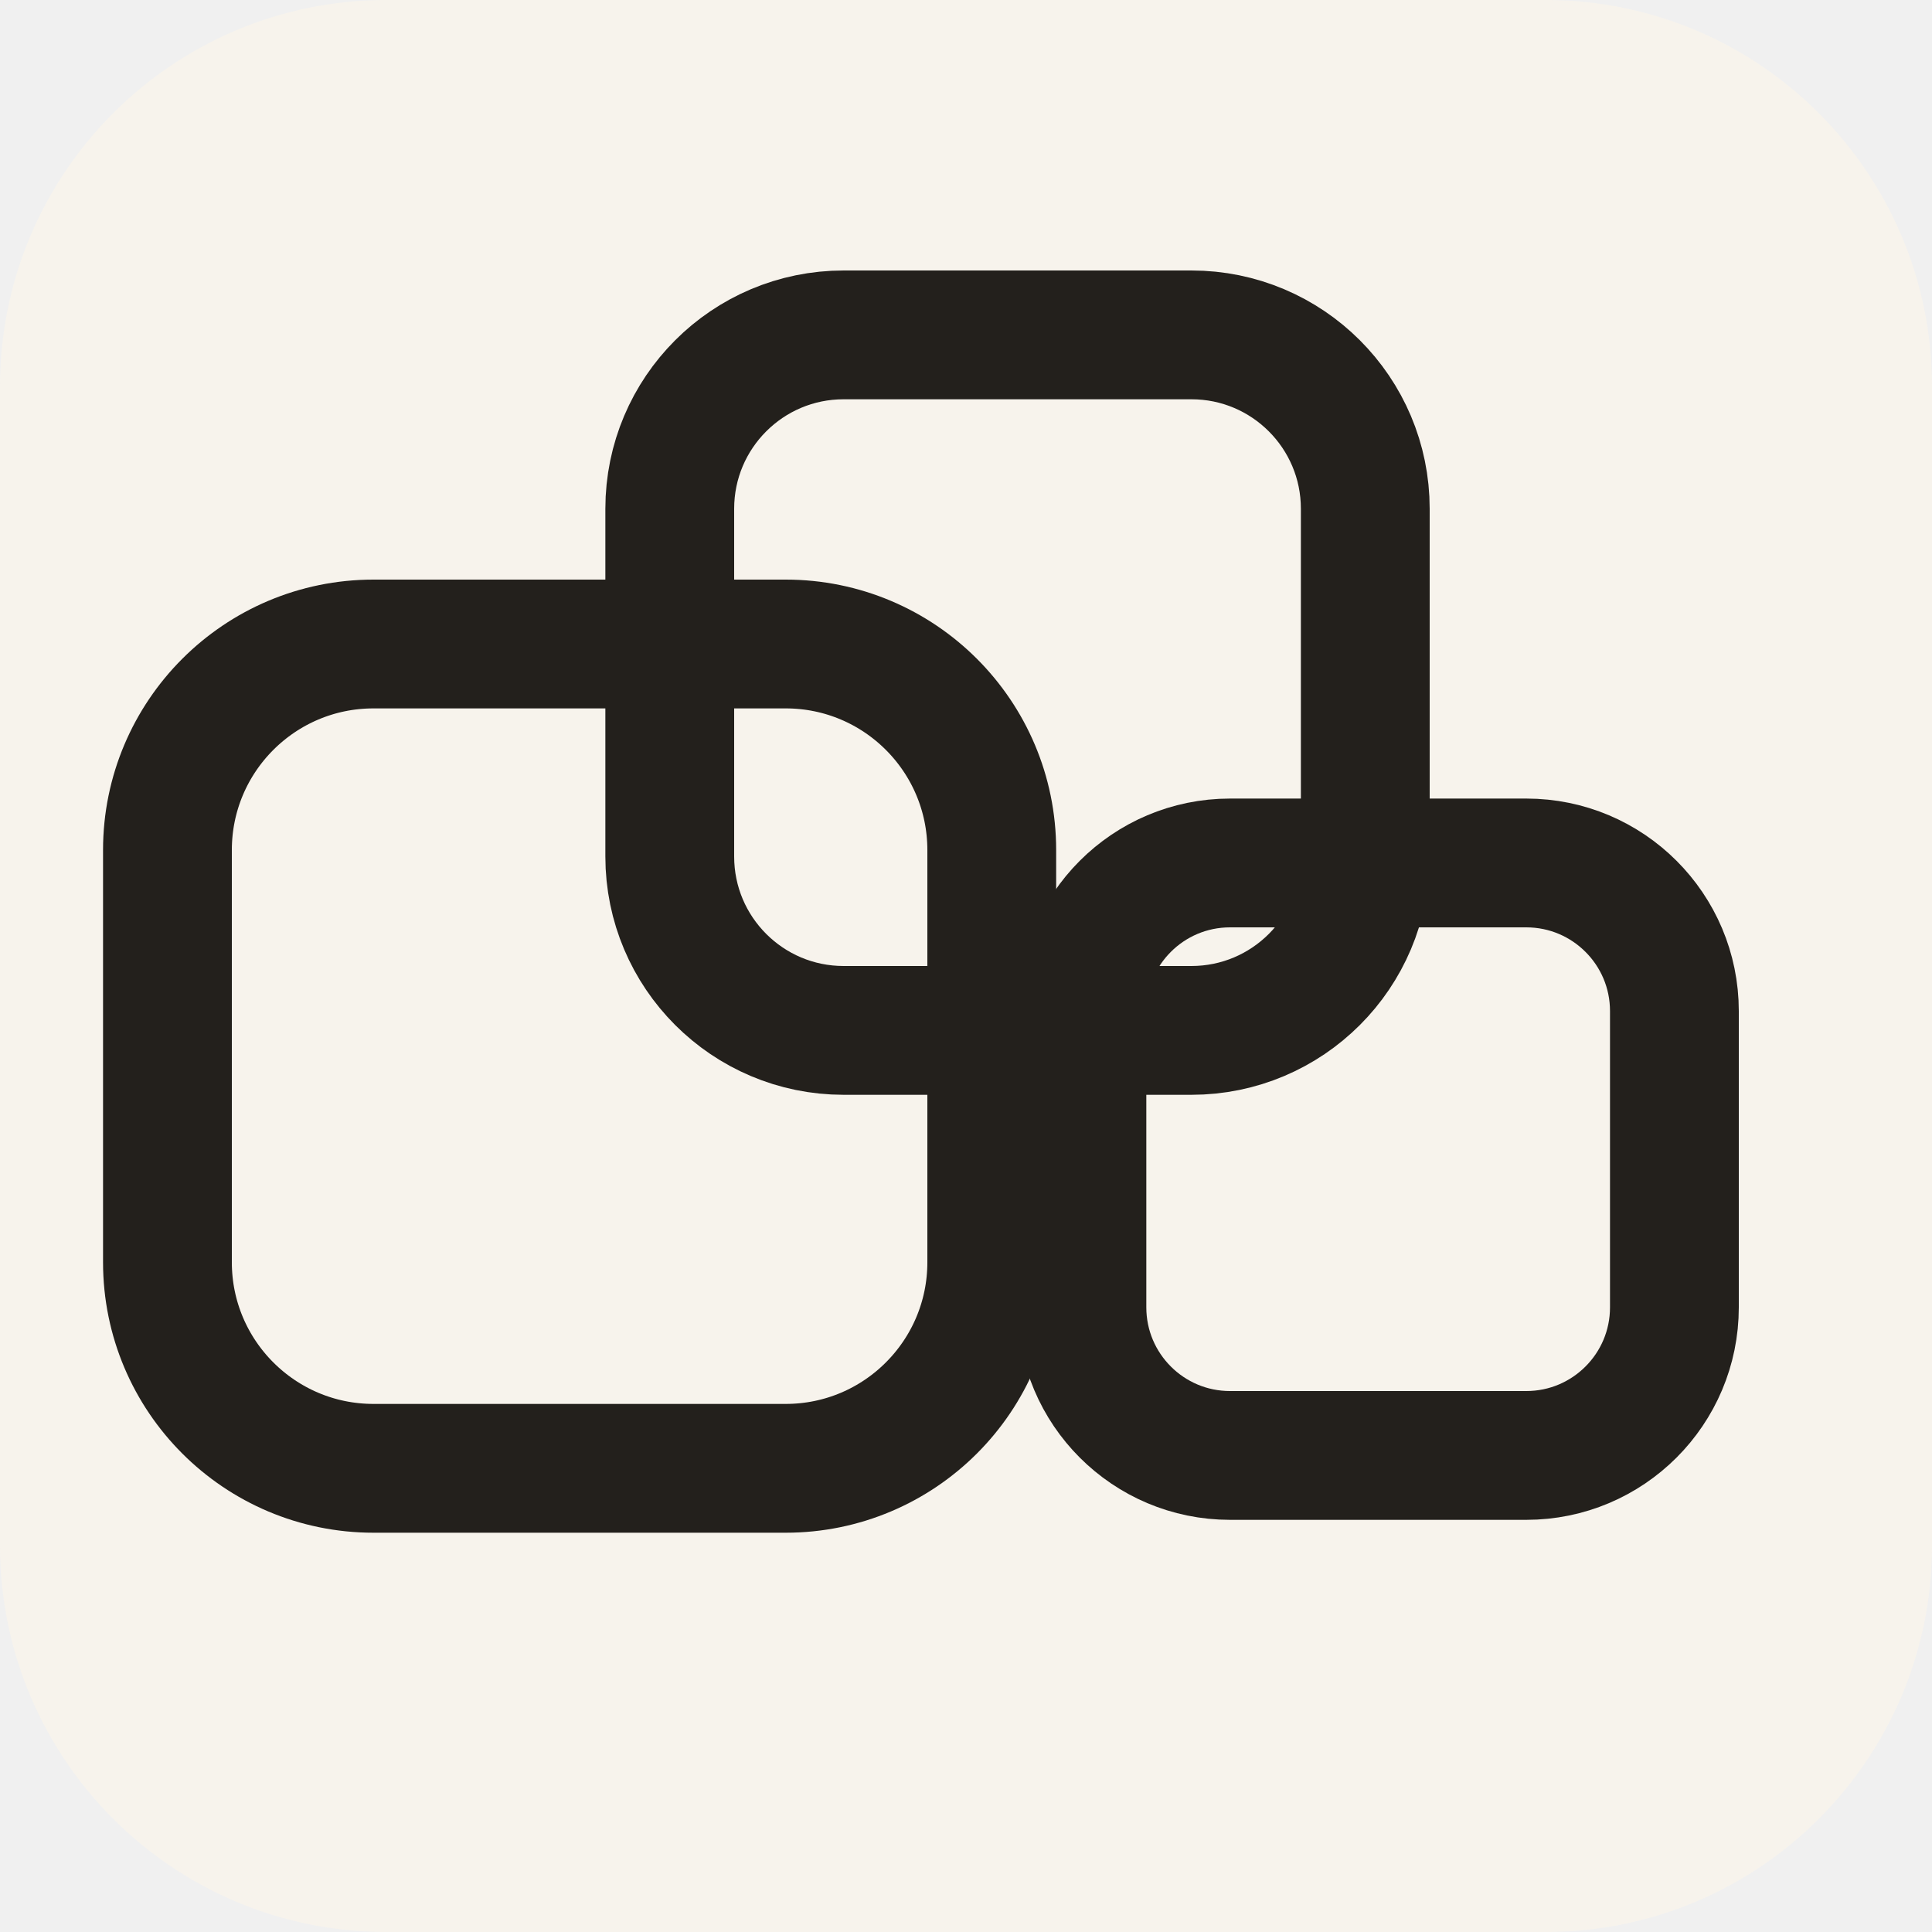
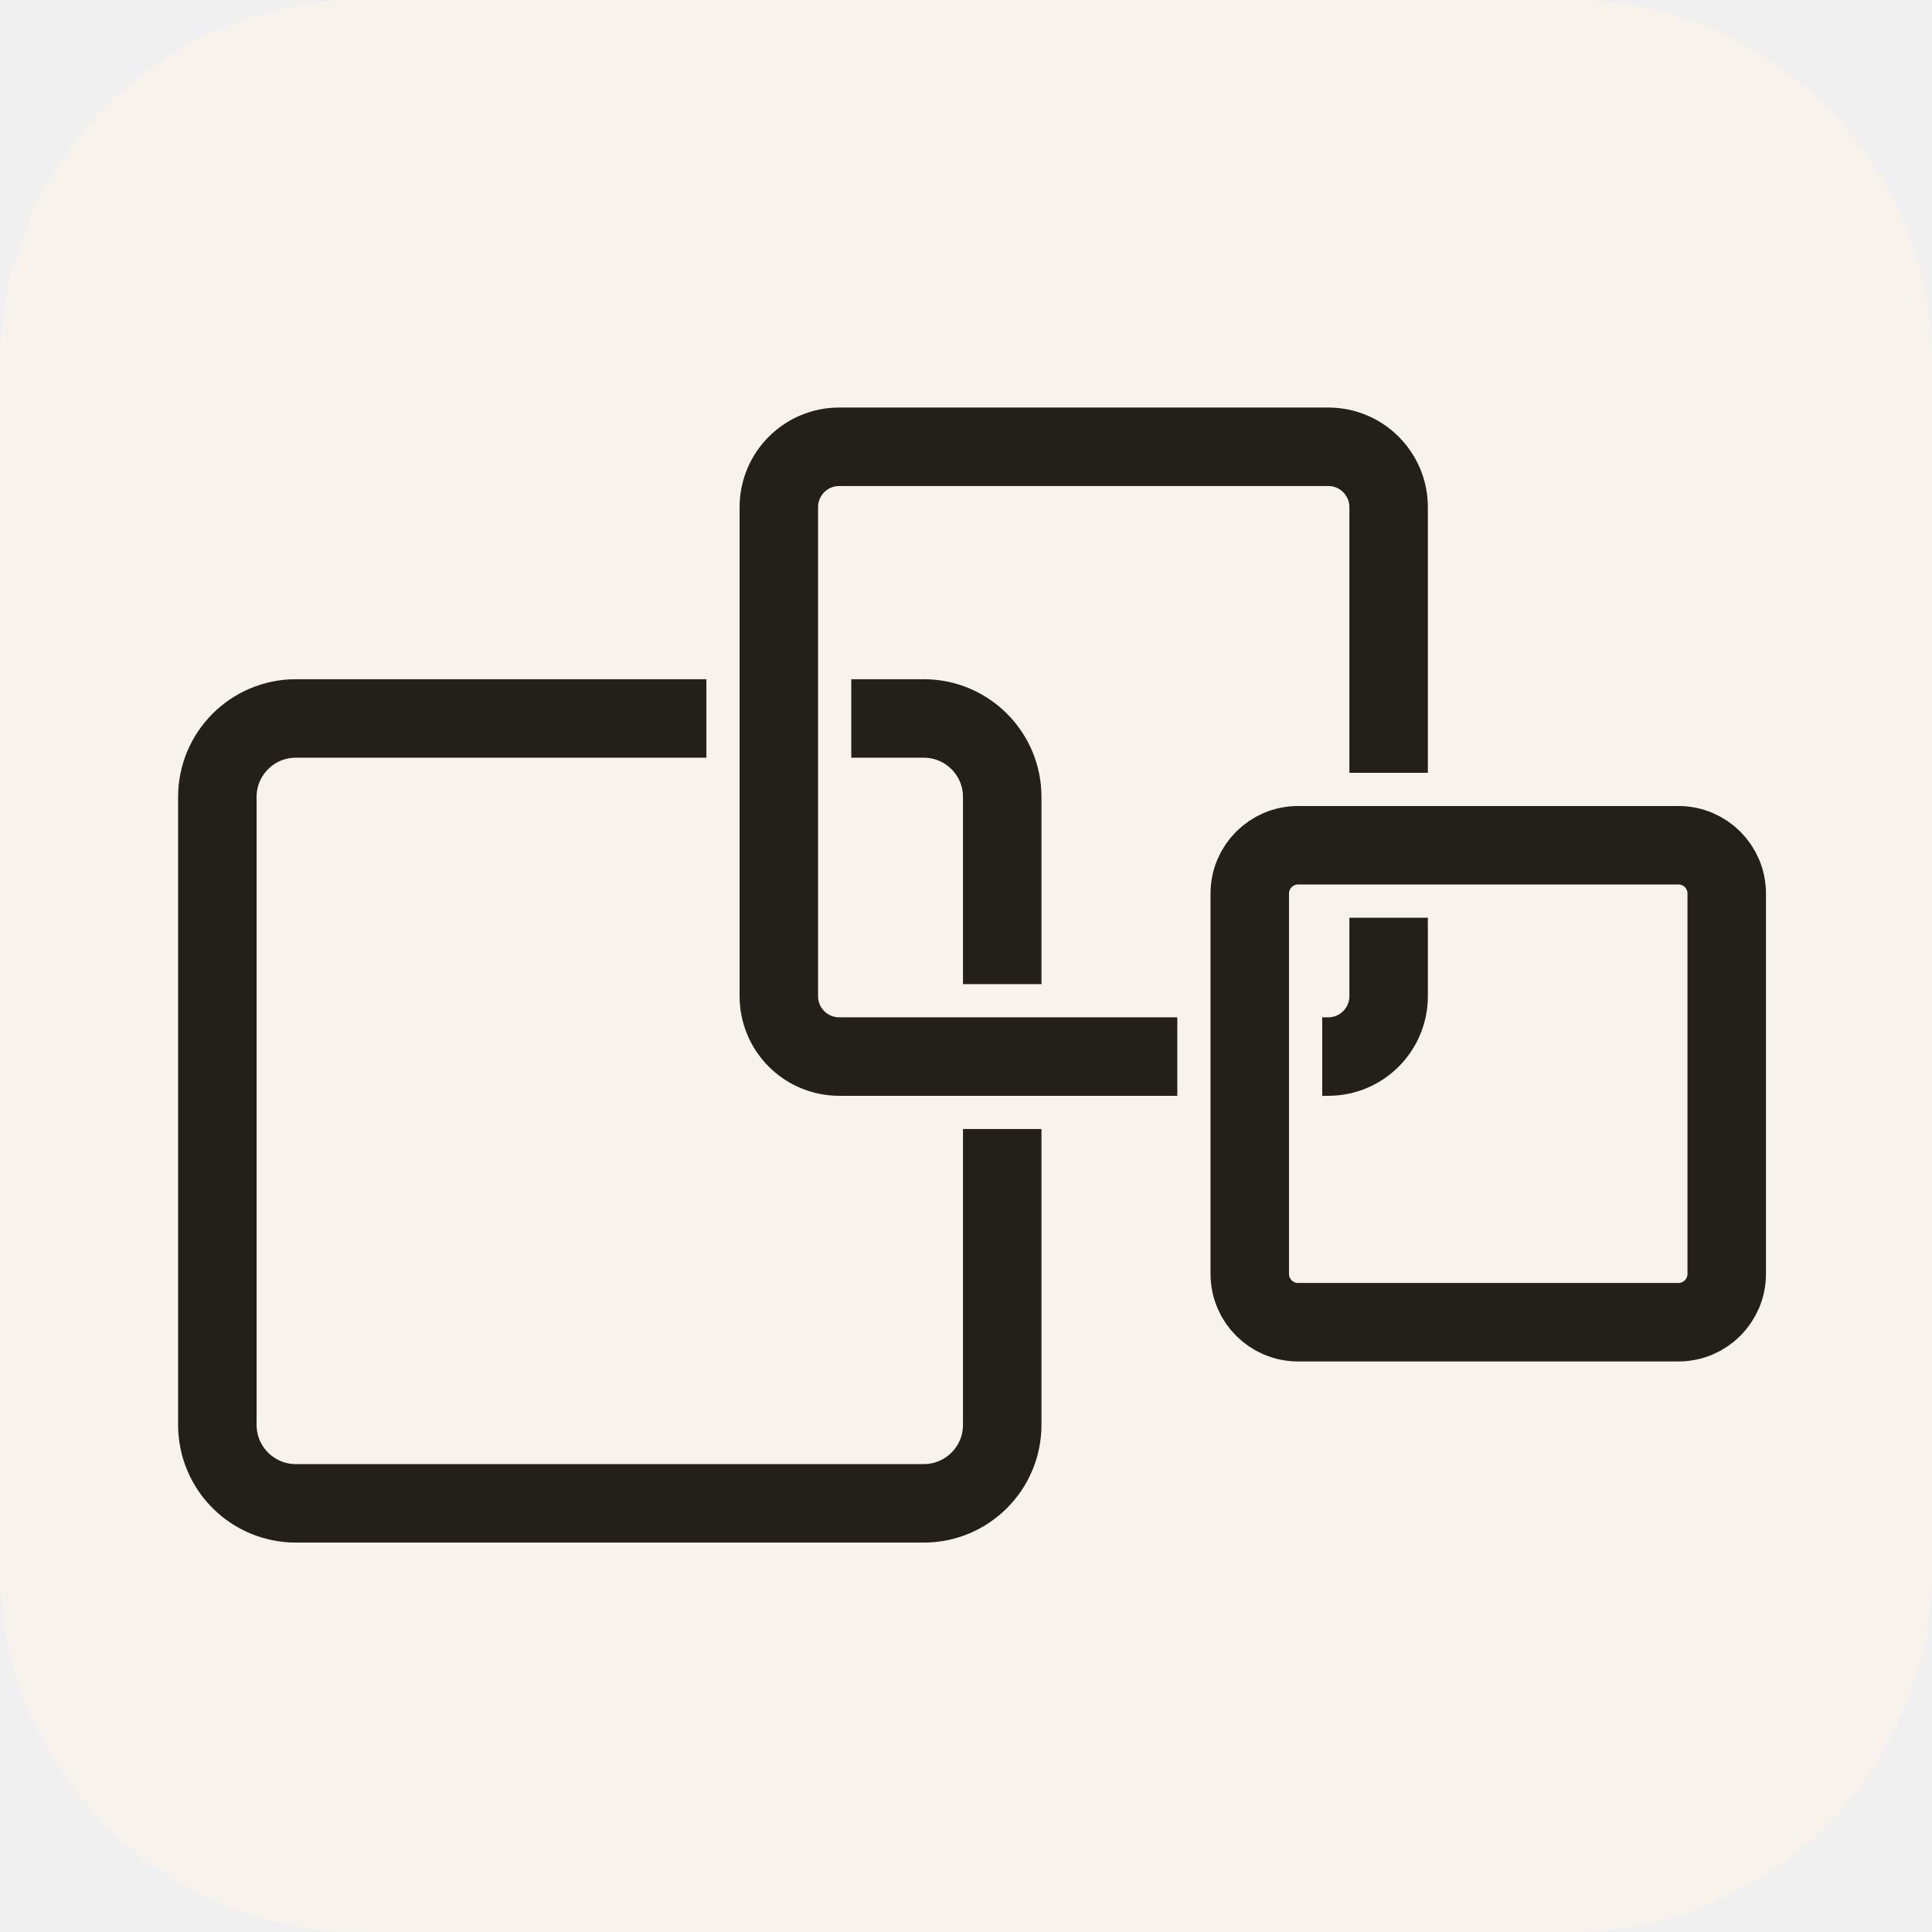
- <svg xmlns="http://www.w3.org/2000/svg" viewBox="0 0 30 30">
-   <rect width="30" height="30" rx="6" fill="#F7F3EC" />
-   <g fill="none" stroke="#23201C" stroke-width="2">
-     <rect x="2.6" y="10" width="12.8" height="12.8" rx="3.2" />
-     <rect x="10.4" y="5.2" width="10.8" height="10.8" rx="2.7" />
-     <rect x="16.8" y="13.4" width="9.2" height="9.2" rx="2.3" />
+ <svg xmlns="http://www.w3.org/2000/svg" viewBox="0 0 32 32">
+   <rect width="32" height="32" rx="6" fill="#F7F3EC" />
+   <defs>
+     <mask id="a" maskUnits="userSpaceOnUse" x="0" y="0" width="32" height="32">
+       <rect width="32" height="32" fill="#fff" />
+       <rect x="12.9" y="7.4" width="10.1" height="10.1" rx="1" fill="none" stroke="#000" stroke-width="2.4" />
+       <rect x="20.7" y="14" width="7.9" height="7.9" rx=".8" fill="none" stroke="#000" stroke-width="2.4" />
+     </mask>
+     <mask id="b" maskUnits="userSpaceOnUse" x="0" y="0" width="32" height="32">
+       <rect width="32" height="32" fill="#fff" />
+       <rect x="20.7" y="14" width="7.9" height="7.9" rx=".8" fill="none" stroke="#000" stroke-width="2.4" />
+     </mask>
+   </defs>
+   <g fill="none" stroke="#23201C" stroke-width="1.3">
+     <rect x="3.6" y="11.9" width="13" height="13" rx="1.3" mask="url(#a)" />
+     <rect x="12.9" y="7.4" width="10.1" height="10.1" rx="1" mask="url(#b)" />
+     <rect x="20.7" y="14" width="7.9" height="7.9" rx=".8" />
  </g>
</svg>
